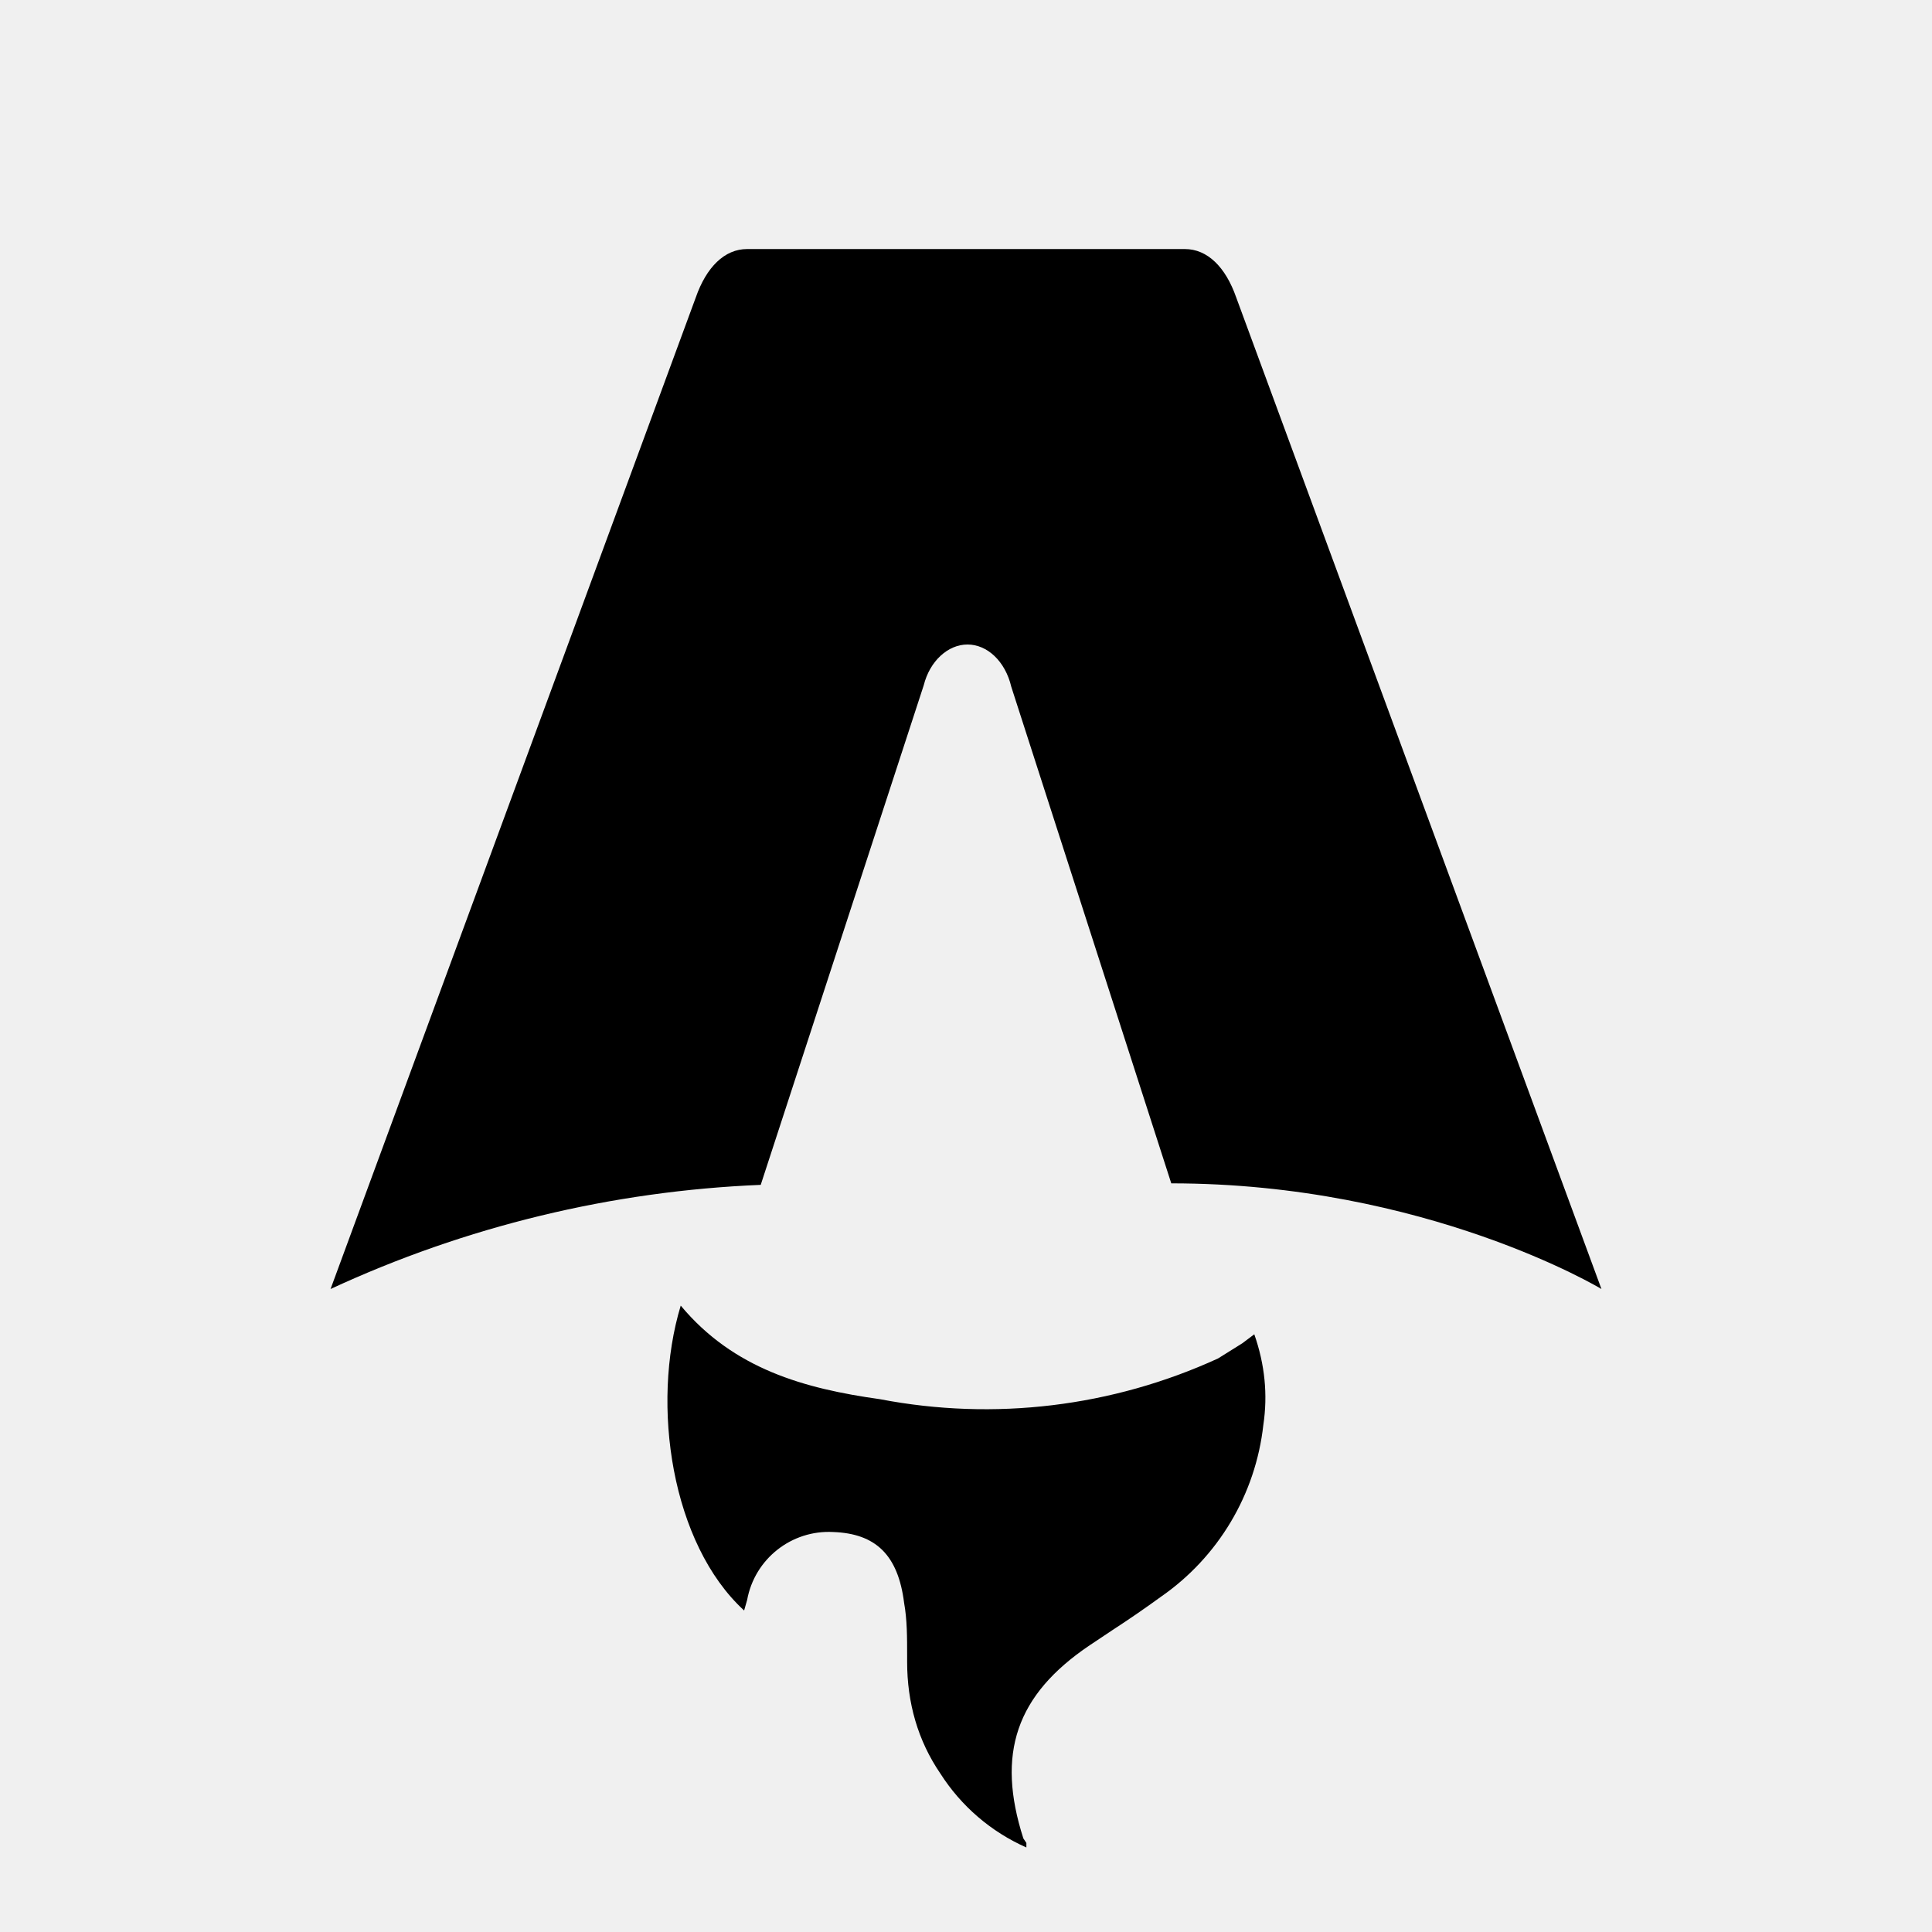
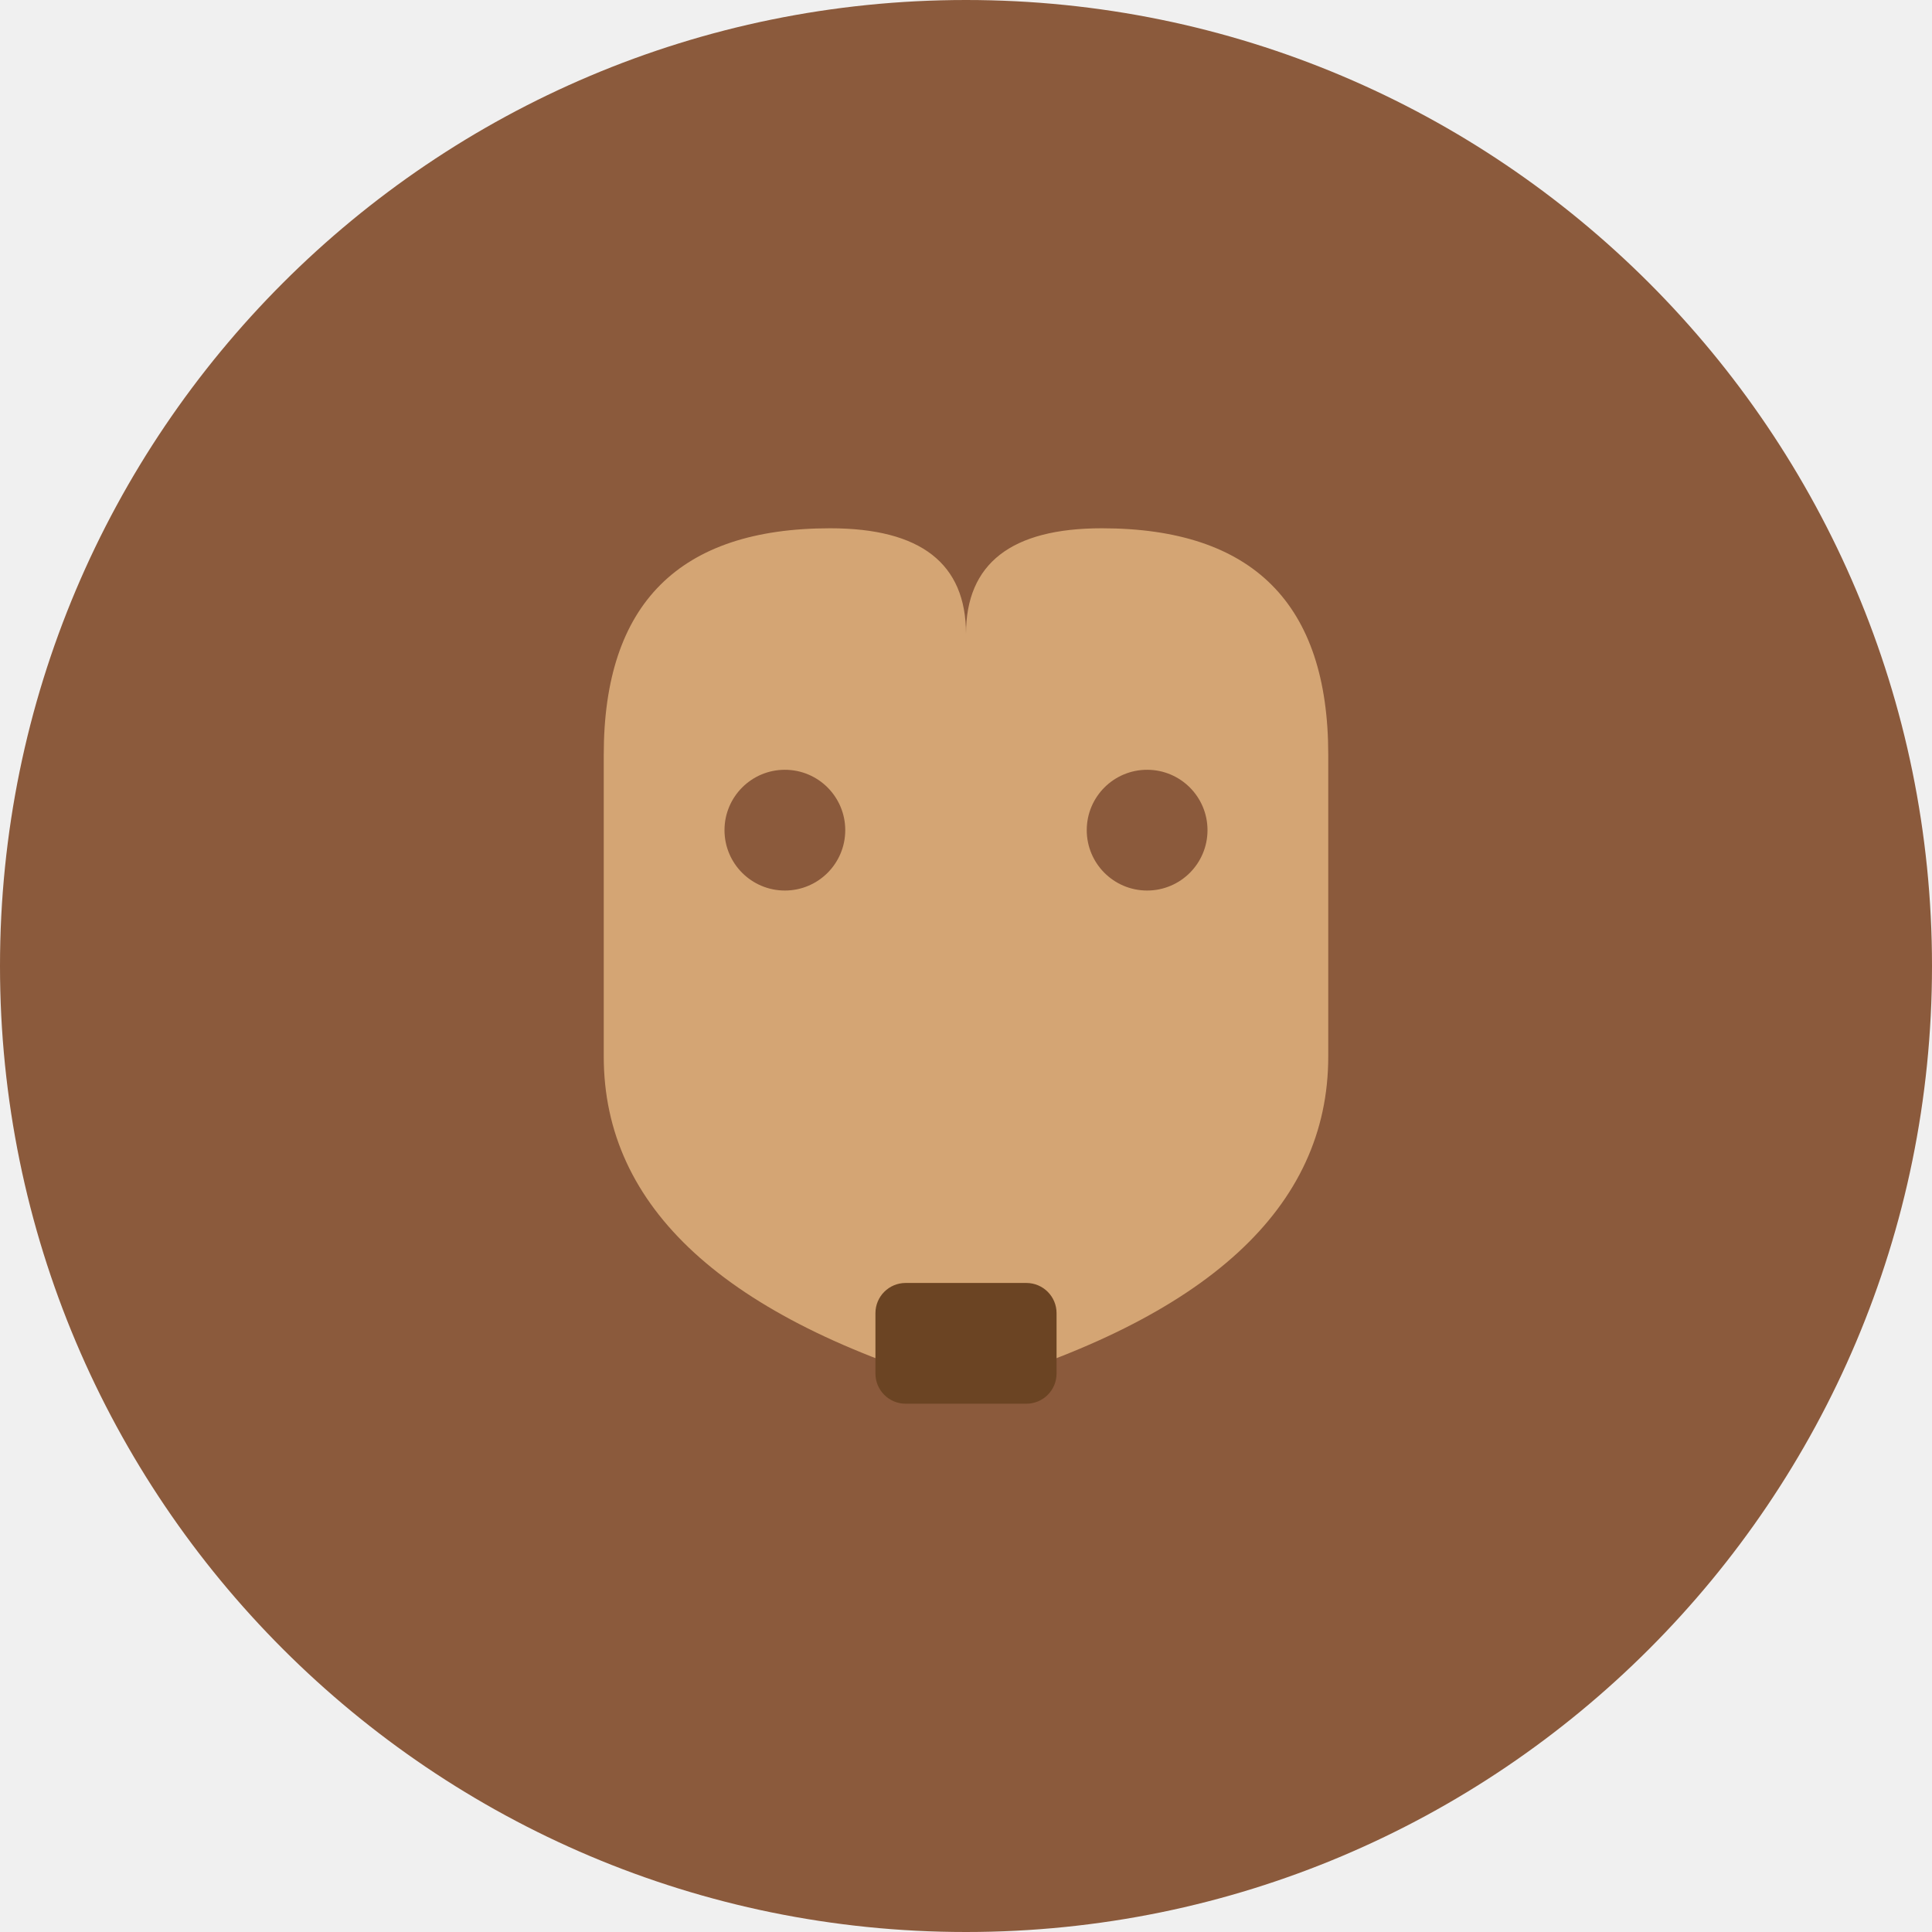
- <svg xmlns="http://www.w3.org/2000/svg" fill="none" viewBox="0 0 128 128">
-   <path d="M50.4 78.5a75.1 75.1 0 0 0-28.5 6.9l24.2-65.7c.7-2 1.9-3.2 3.4-3.2h29c1.5 0 2.7 1.2 3.4 3.2l24.2 65.7s-11.6-7-28.5-7L67 45.5c-.4-1.7-1.6-2.8-2.9-2.8-1.3 0-2.5 1.1-2.9 2.7L50.4 78.5Zm-1.1 28.2Zm-4.2-20.2c-2 6.6-.6 15.8 4.2 20.2a17.5 17.5 0 0 1 .2-.7 5.5 5.5 0 0 1 5.7-4.5c2.8.1 4.3 1.5 4.7 4.7.2 1.1.2 2.3.2 3.5v.4c0 2.7.7 5.2 2.2 7.4a13 13 0 0 0 5.7 4.9v-.3l-.2-.3c-1.8-5.6-.5-9.5 4.4-12.8l1.5-1a73 73 0 0 0 3.2-2.2 16 16 0 0 0 6.8-11.4c.3-2 .1-4-.6-6l-.8.6-1.6 1a37 37 0 0 1-22.4 2.7c-5-.7-9.7-2-13.2-6.2Z" />
-   <style>
-         path { fill: #000; }
-         @media (prefers-color-scheme: dark) {
-             path { fill: #FFF; }
-         }
-     </style>
+ <svg xmlns="http://www.w3.org/2000/svg" viewBox="0 0 128 128">
+   <circle cx="64" cy="64" r="64" fill="#8b5a3c" />
+   <path d="M40 50 Q40 35 55 35 Q64 35 64 42 Q64 35 73 35 Q88 35 88 50 L88 70 Q88 85 64 92 Q40 85 40 70 Z" fill="#d4a574" />
+   <circle cx="52" cy="55" r="4" fill="#8b5a3c" />
+   <circle cx="76" cy="55" r="4" fill="#8b5a3c" />
+   <rect x="58" y="85" width="12" height="8" rx="2" fill="#6b4423" />
</svg>
